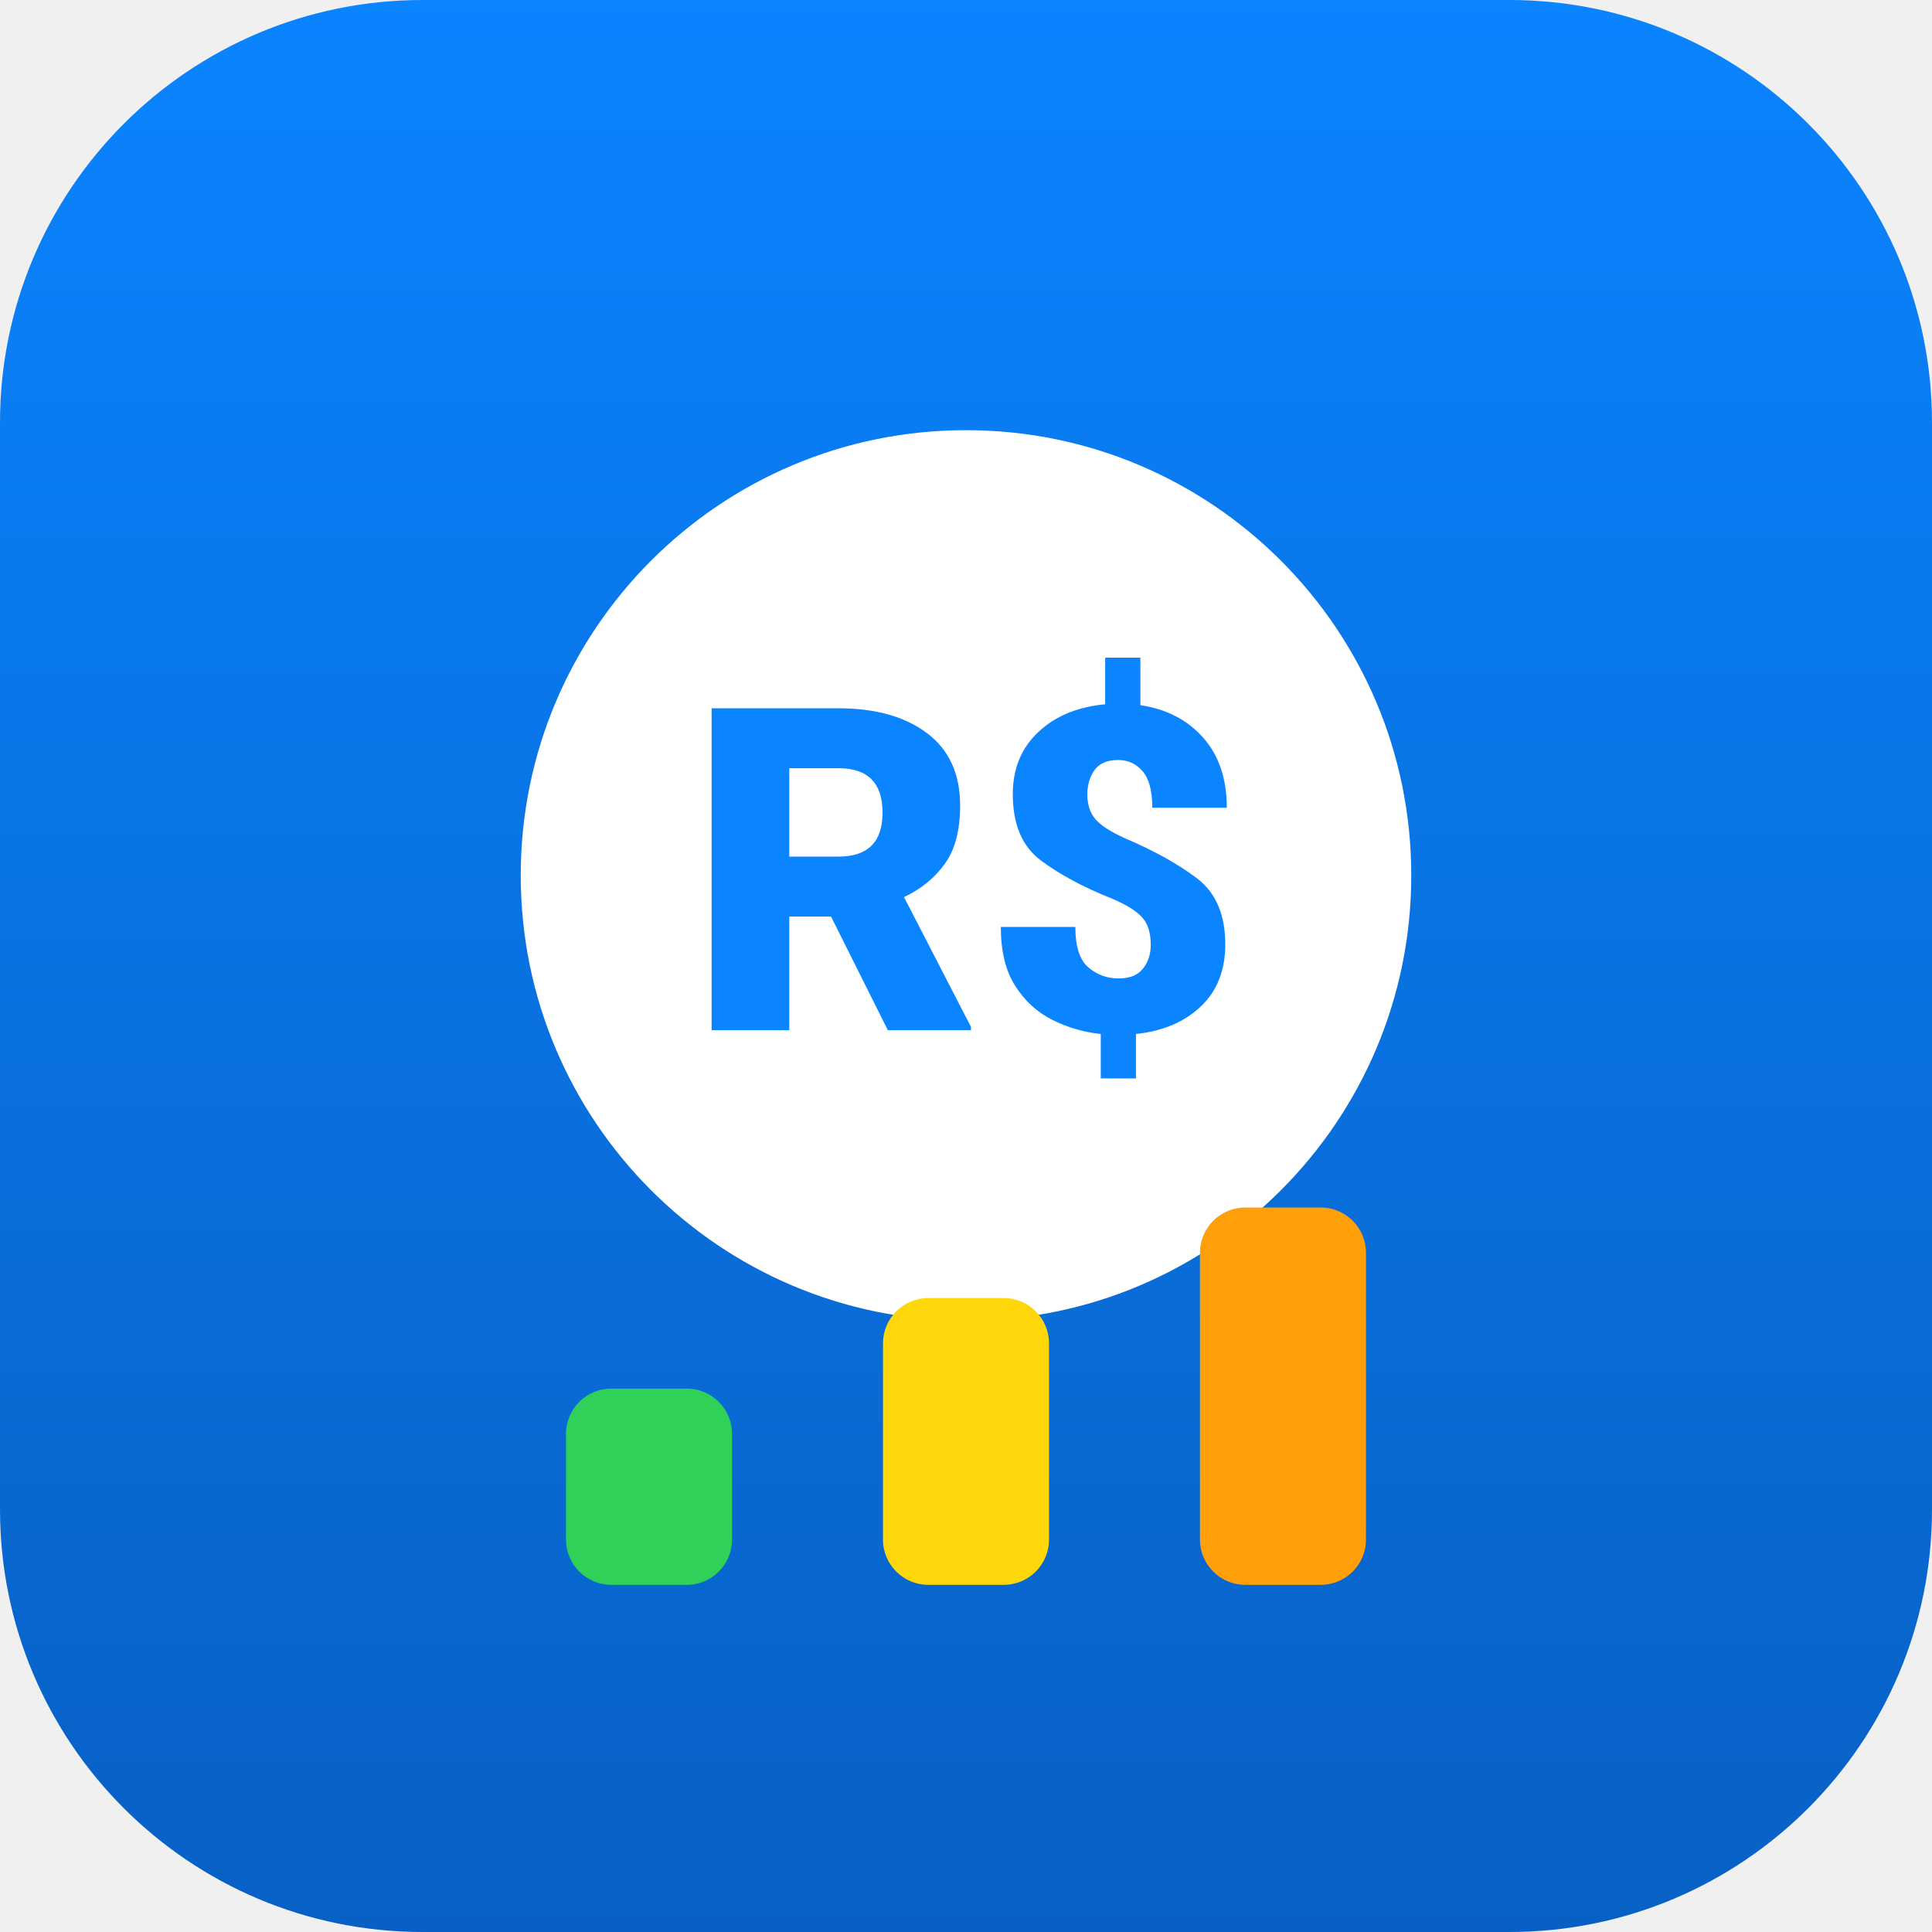
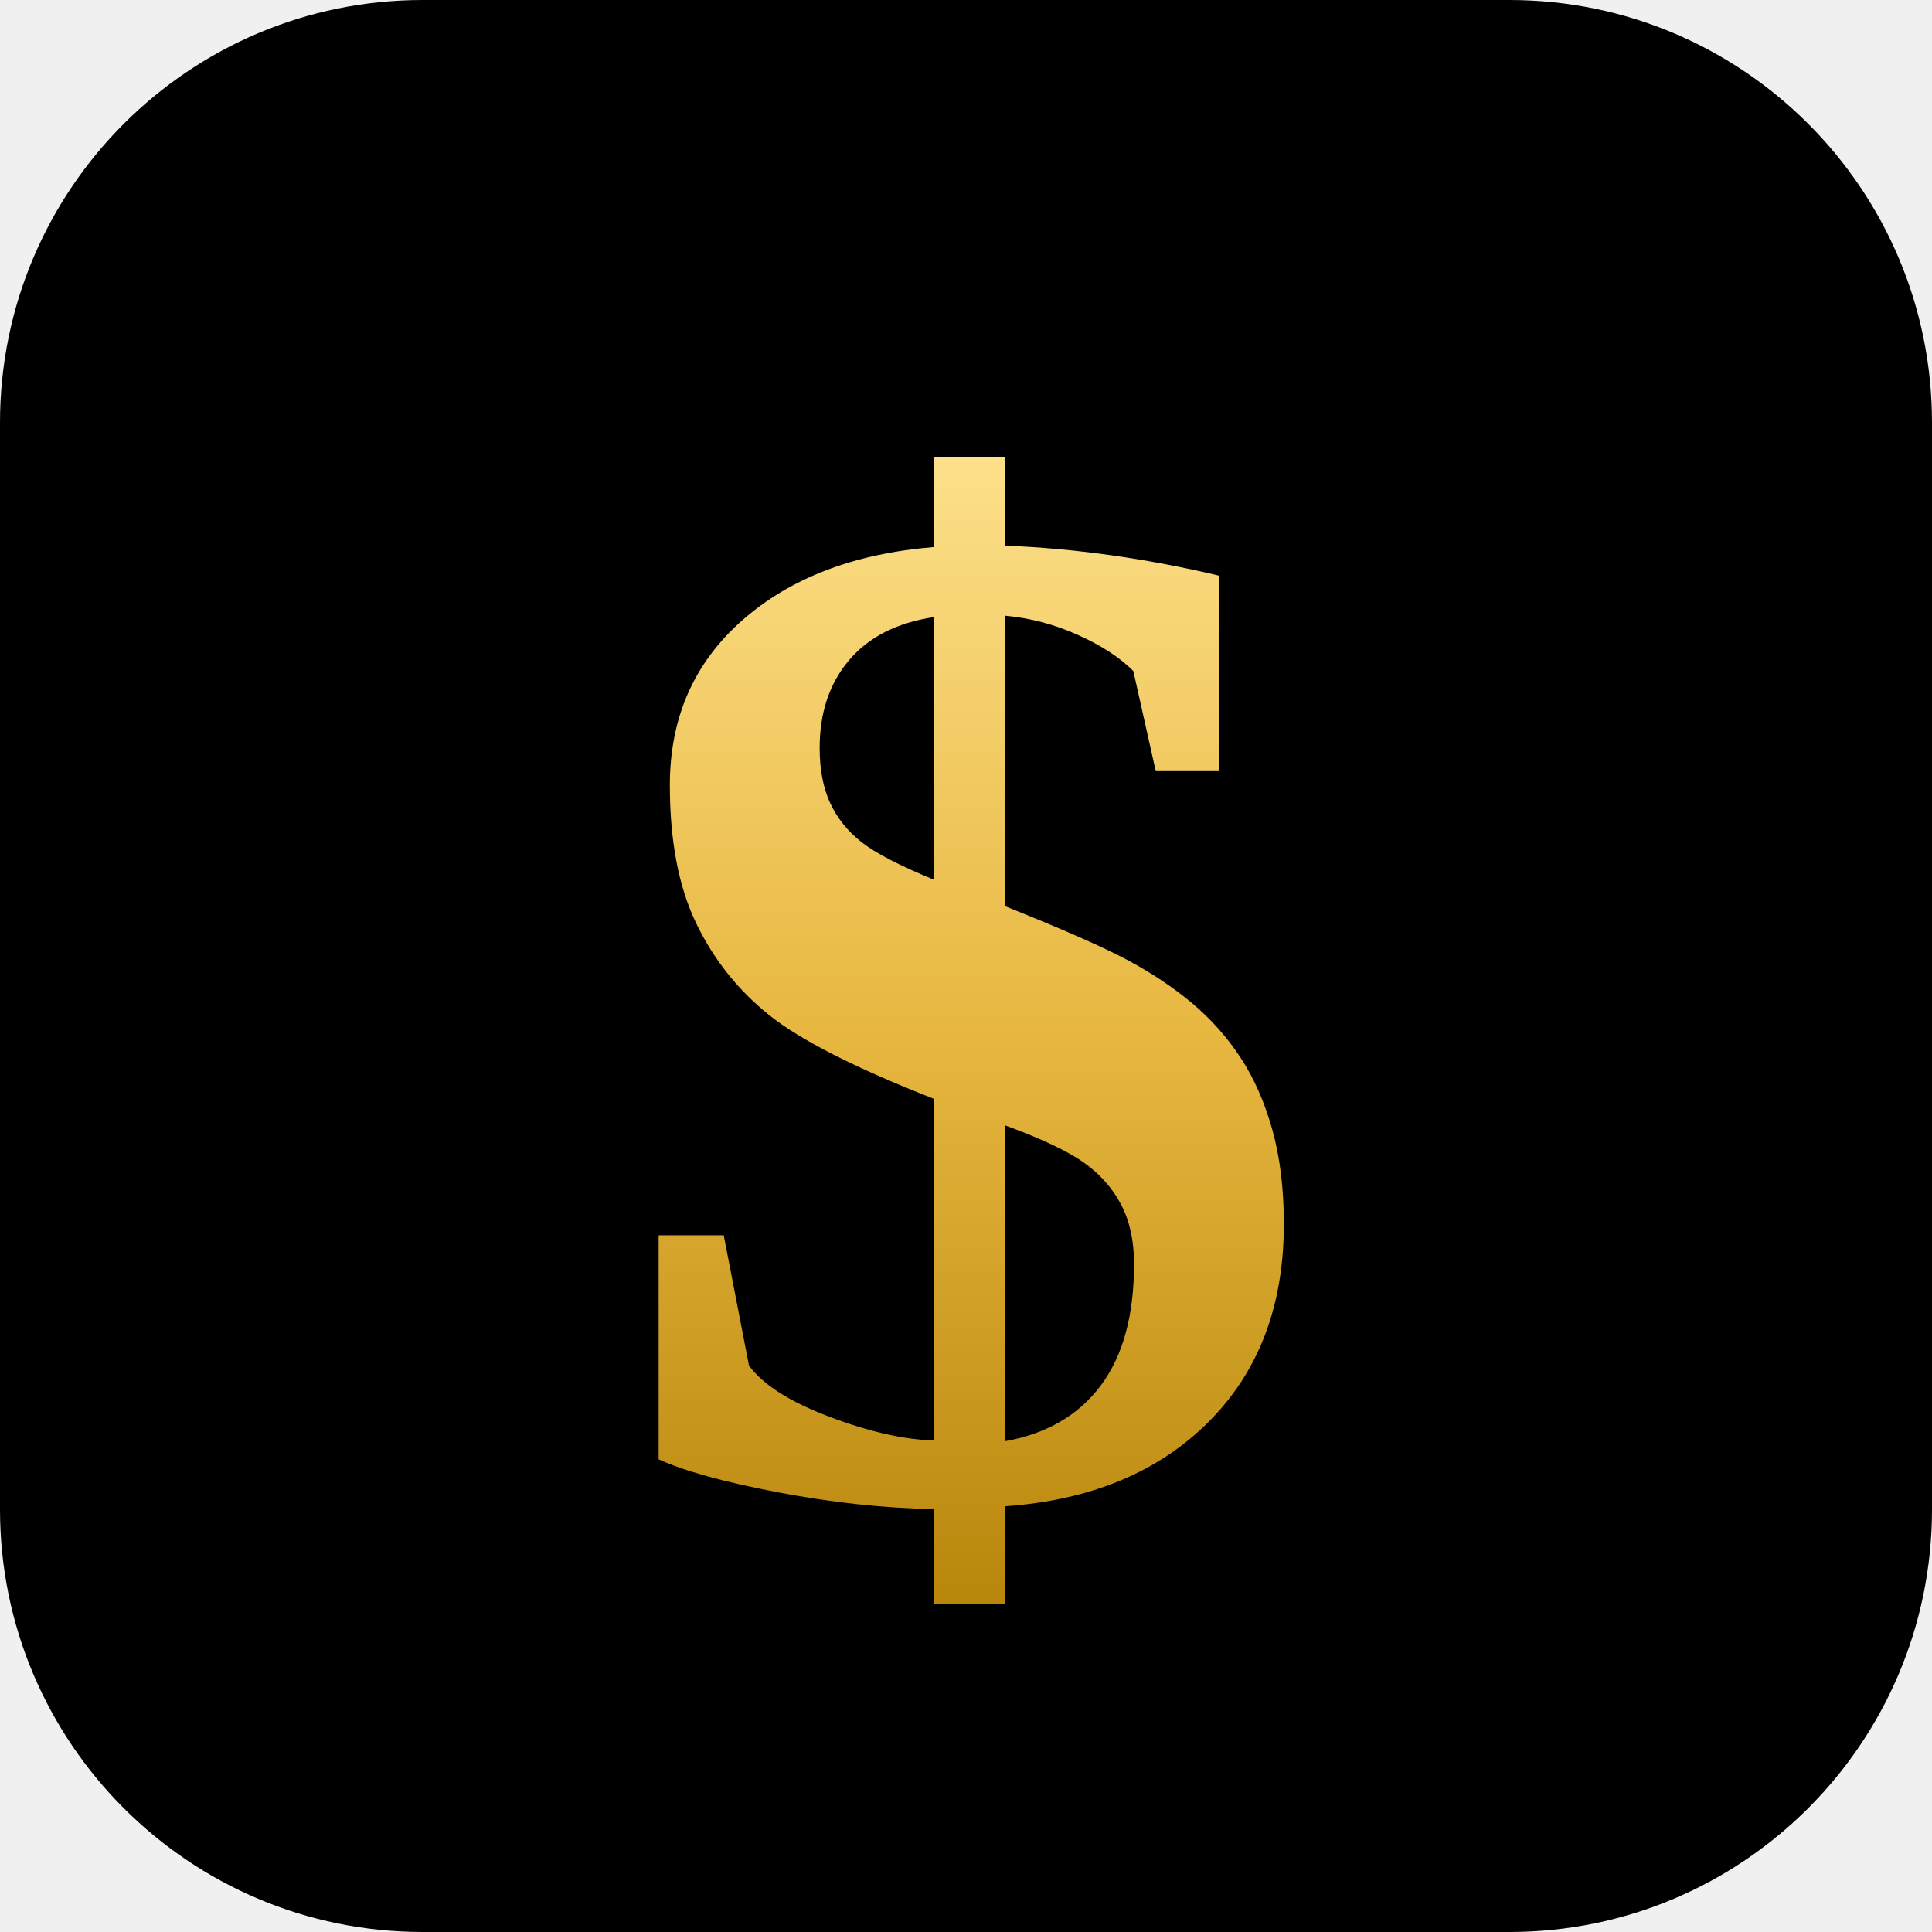
<svg xmlns="http://www.w3.org/2000/svg" width="512" height="512" viewBox="0 0 512 512">
  <defs>
-     <linearGradient id="bg" x1="0" y1="0" x2="0" y2="1">
-       <stop offset="0" stop-color="#0a84ff" />
-       <stop offset="1" stop-color="#0860c4" />
+     <linearGradient id="gold" x1="0" y1="0" x2="0" y2="1">
+       <stop offset="0" stop-color="#fde08a" />
+       <stop offset="0.5" stop-color="#e7b740" />
+       <stop offset="1" stop-color="#b8860b" />
    </linearGradient>
  </defs>
-   <rect width="512" height="512" rx="112" fill="url(#bg)" />
-   <circle cx="256" cy="232" r="118" fill="#ffffff" />
-   <text x="256" y="232" font-family="-apple-system, Segoe UI, Roboto, sans-serif" font-size="120" font-weight="800" fill="#0a84ff" text-anchor="middle" dominant-baseline="central">R$</text>
-   <rect x="150" y="368" width="44" height="52" rx="12" fill="#30d158" />
-   <rect x="234" y="344" width="44" height="76" rx="12" fill="#ffd60a" />
-   <rect x="318" y="320" width="44" height="100" rx="12" fill="#ff9f0a" />
+   <rect width="512" height="512" rx="112" fill="#000000" />
+   <text x="256" y="268" font-family="Georgia, 'Times New Roman', serif" font-size="380" font-weight="700" fill="url(#gold)" text-anchor="middle" dominant-baseline="central">$</text>
</svg>
